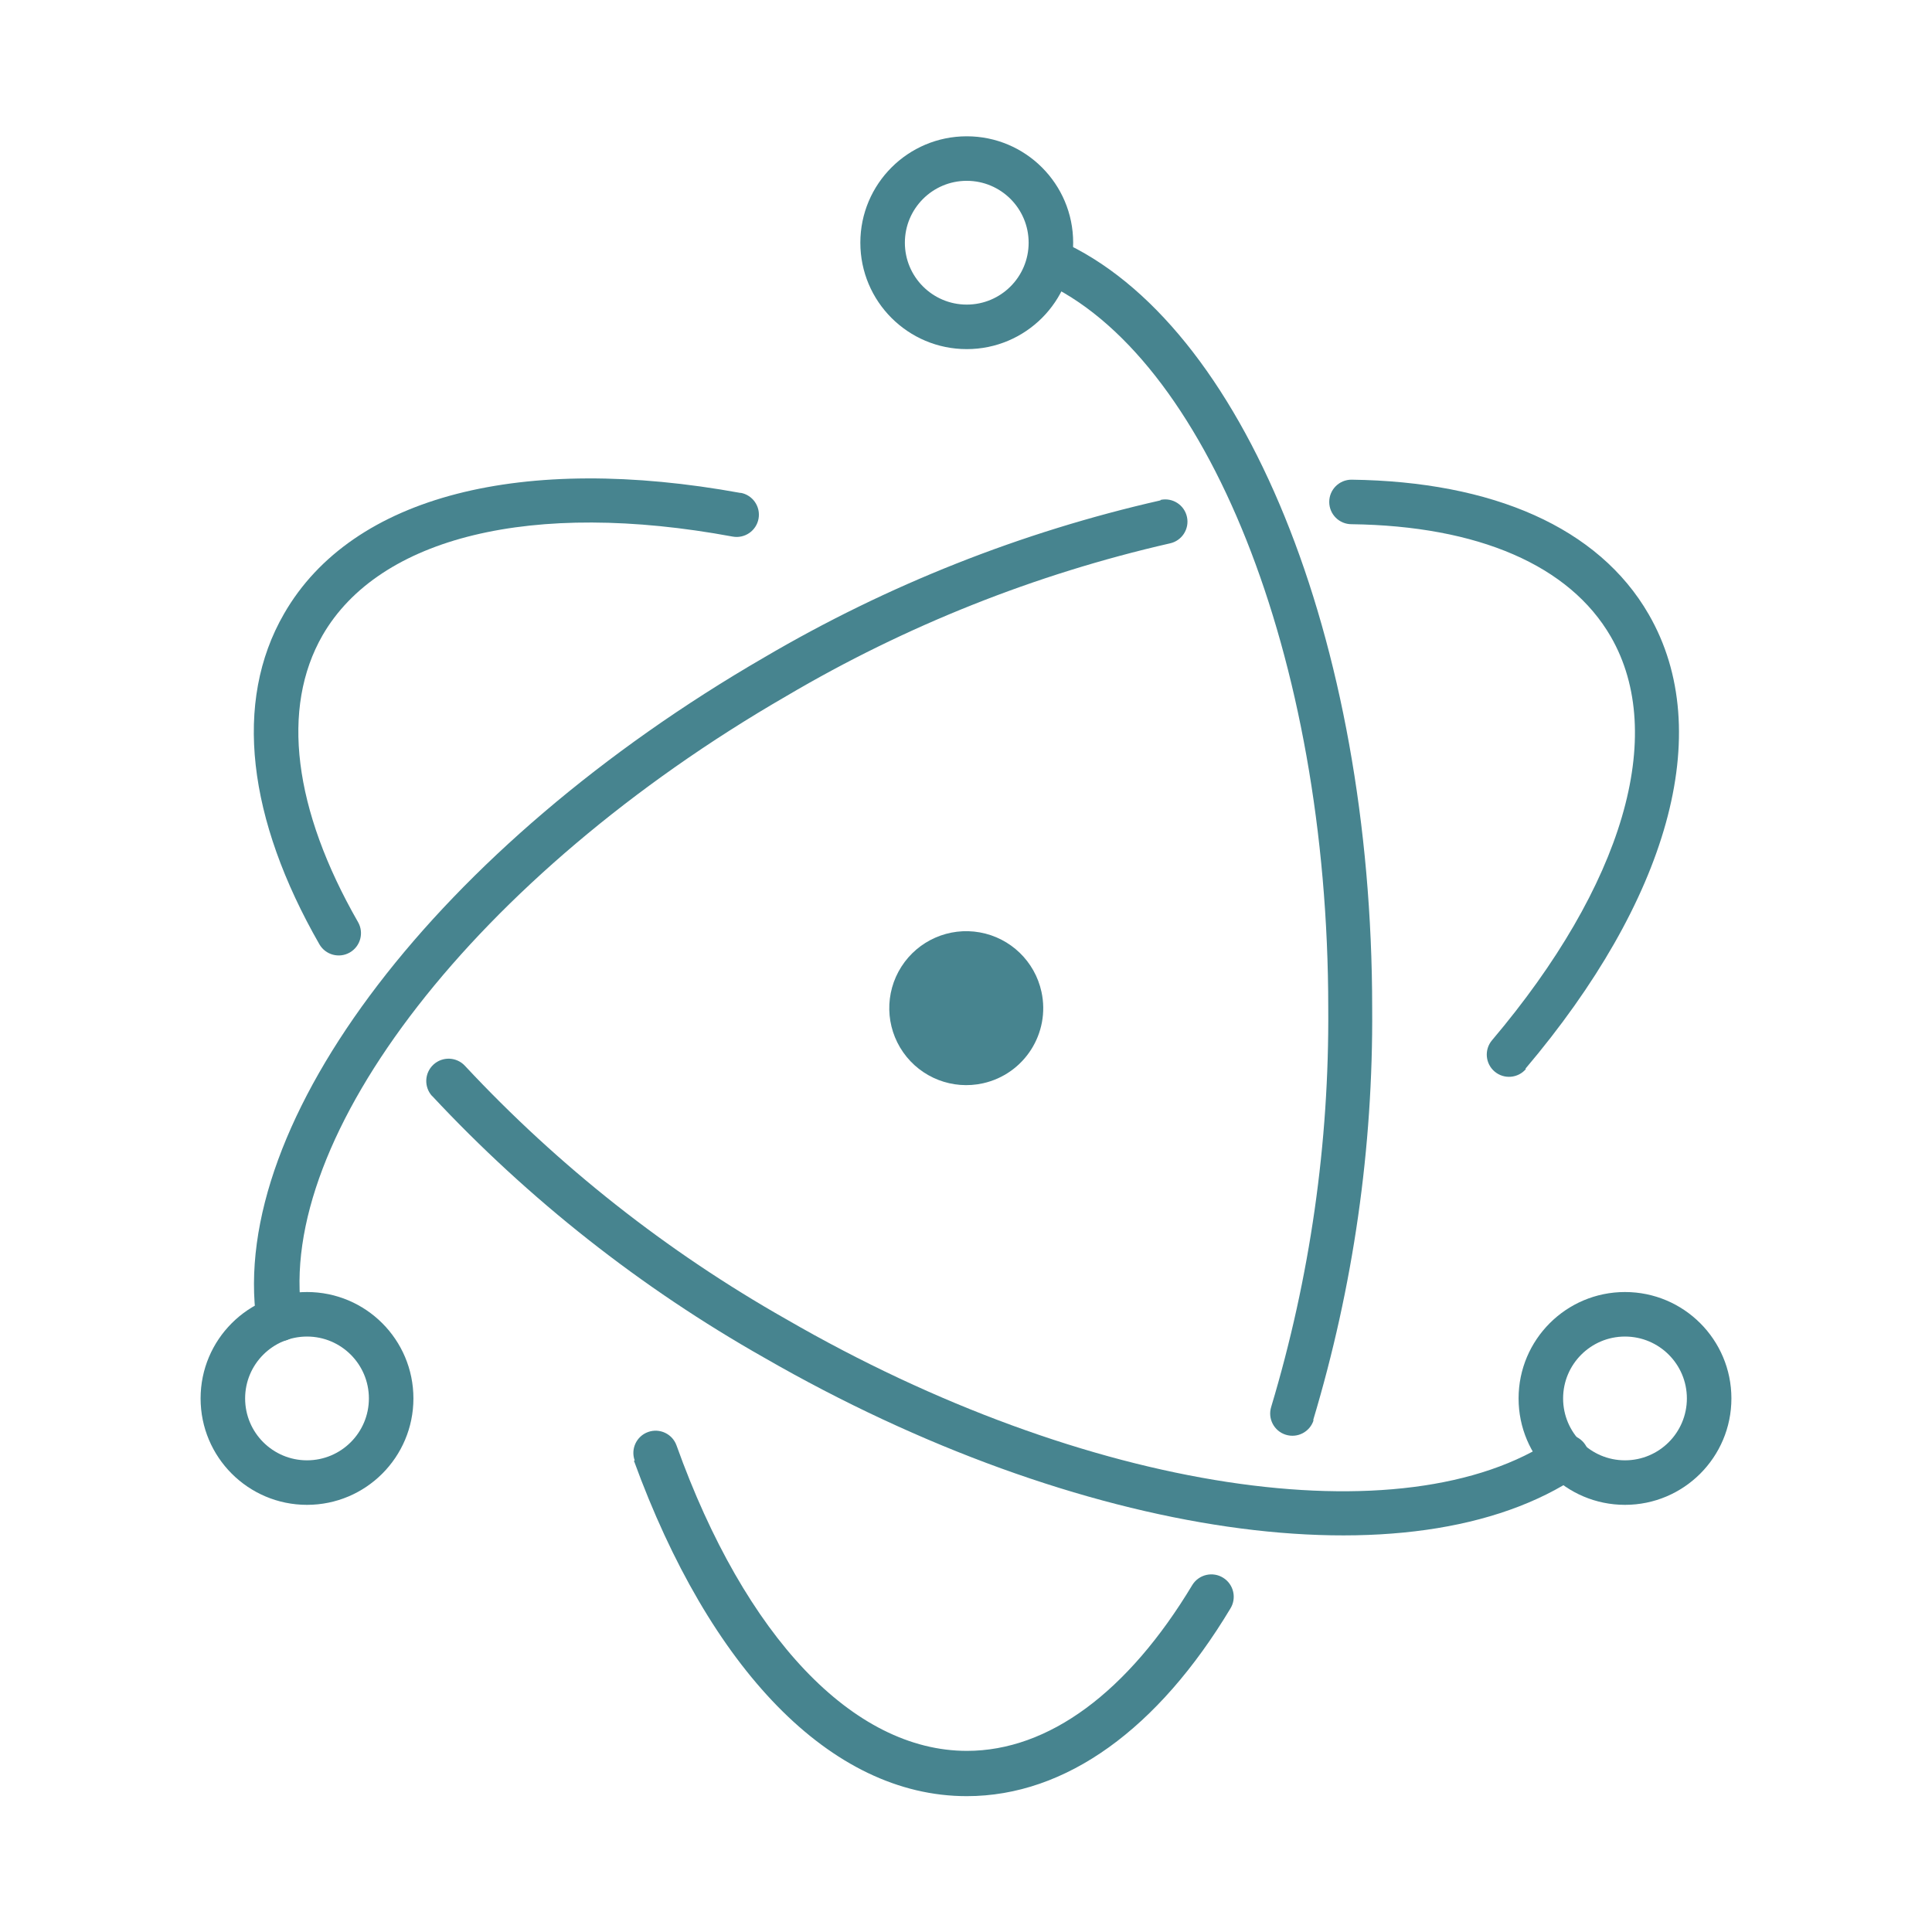
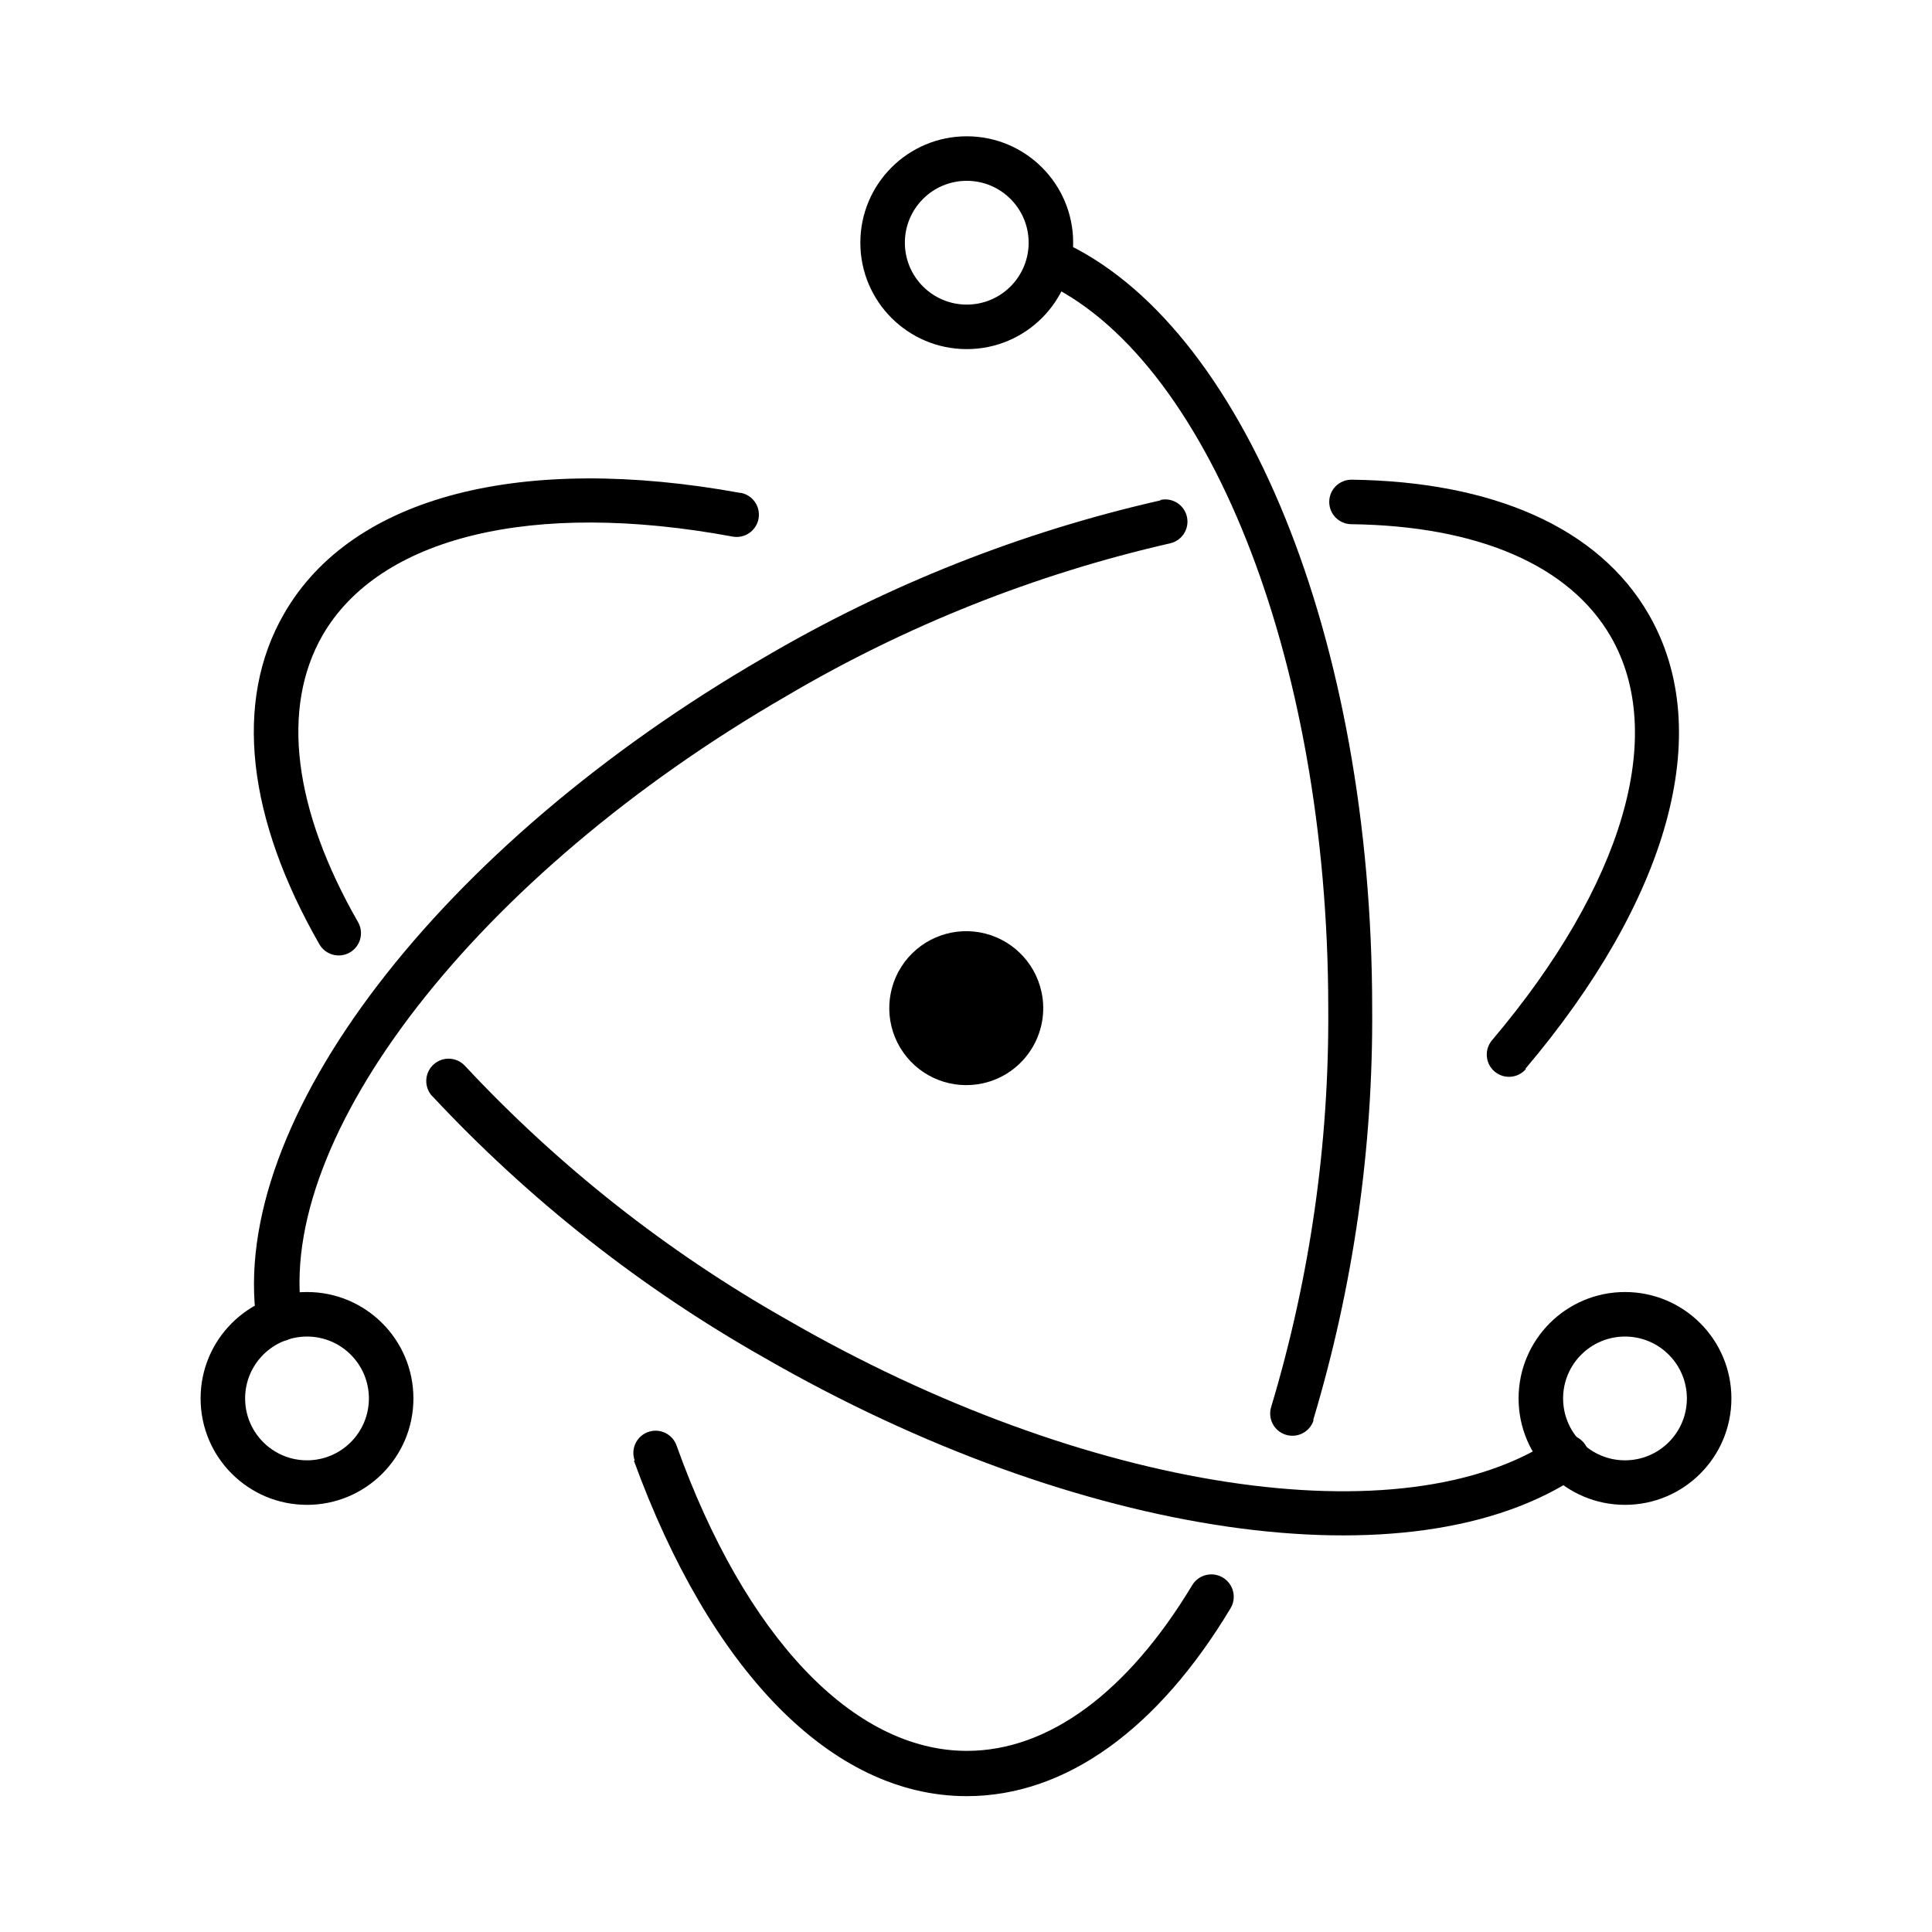
<svg xmlns="http://www.w3.org/2000/svg" viewBox="0 0 128 128">
-   <g fill="#47848f">
+   <g>
    <path d="M49.07 32.66c-14.37-2.62-25.72.12-30.25 8-3.38 5.85-2.41 13.61 2.34 21.9a1.47 1.47 0 002.56-1.47c-4.28-7.47-5.12-14.17-2.35-19 3.76-6.51 13.89-9 27.17-6.54a1.47 1.47 0 10.53-2.9zM28.63 72.61a92.2 92.2 0 0022 17.34c20.84 12 43 15.25 54 7.79a1.47 1.47 0 00-1.66-2.43C93.11 102 72 98.92 52.07 87.39a89.27 89.27 0 01-21.26-16.77 1.47 1.47 0 00-2.18 2z" />
    <path d="M101.06 70.81c9.41-11.11 12.69-22.29 8.17-30.11-3.32-5.76-10.35-8.8-19.69-8.92a1.47 1.47 0 000 2.95c8.4.11 14.45 2.73 17.18 7.45 3.75 6.5.82 16.47-7.87 26.74a1.47 1.47 0 102.25 1.9zM76.89 33.15a92 92 0 00-26.25 10.4C29.13 56 15.09 74.29 17 87.57a1.47 1.47 0 003-.43C18.23 75.35 31.53 58 52.11 46.11A89.07 89.07 0 0177.51 36a1.47 1.47 0 10-.62-2.88z" />
    <path d="M42 96.78C47 110.51 55 119 64.05 119c6.6 0 12.7-4.5 17.46-12.42A1.47 1.47 0 1079 105c-4.28 7.12-9.53 11-14.94 11-7.52 0-14.69-7.54-19.24-20.24a1.47 1.47 0 00-2.77 1zm45-2.69a92.5 92.5 0 003.91-27.3c0-24.41-8.54-45.44-20.71-50.85a1.47 1.47 0 00-1.2 2.7c10.85 4.82 19 24.78 19 48.15a89.57 89.57 0 01-3.78 26.42 1.47 1.47 0 002.81.88zM114.71 92.65a7.05 7.05 0 10-7.05 7.05 7.05 7.05 0 007.05-7.05zm-2.95 0a4.1 4.1 0 11-4.1-4.1 4.1 4.1 0 014.1 4.1zM20.34 99.7a7.05 7.05 0 10-7.05-7.05 7.05 7.05 0 007.05 7.05zm0-2.95a4.1 4.1 0 114.1-4.1 4.1 4.1 0 01-4.1 4.1z" />
    <path d="M64.05 23.13A7.05 7.05 0 1057 16.08a7.05 7.05 0 007.05 7.05zm0-2.95a4.1 4.1 0 114.1-4.1 4.1 4.1 0 01-4.1 4.1zM65.13 71.77A5.1 5.1 0 1169 65.71a5.1 5.1 0 01-3.87 6.06z" />
  </g>
</svg>
